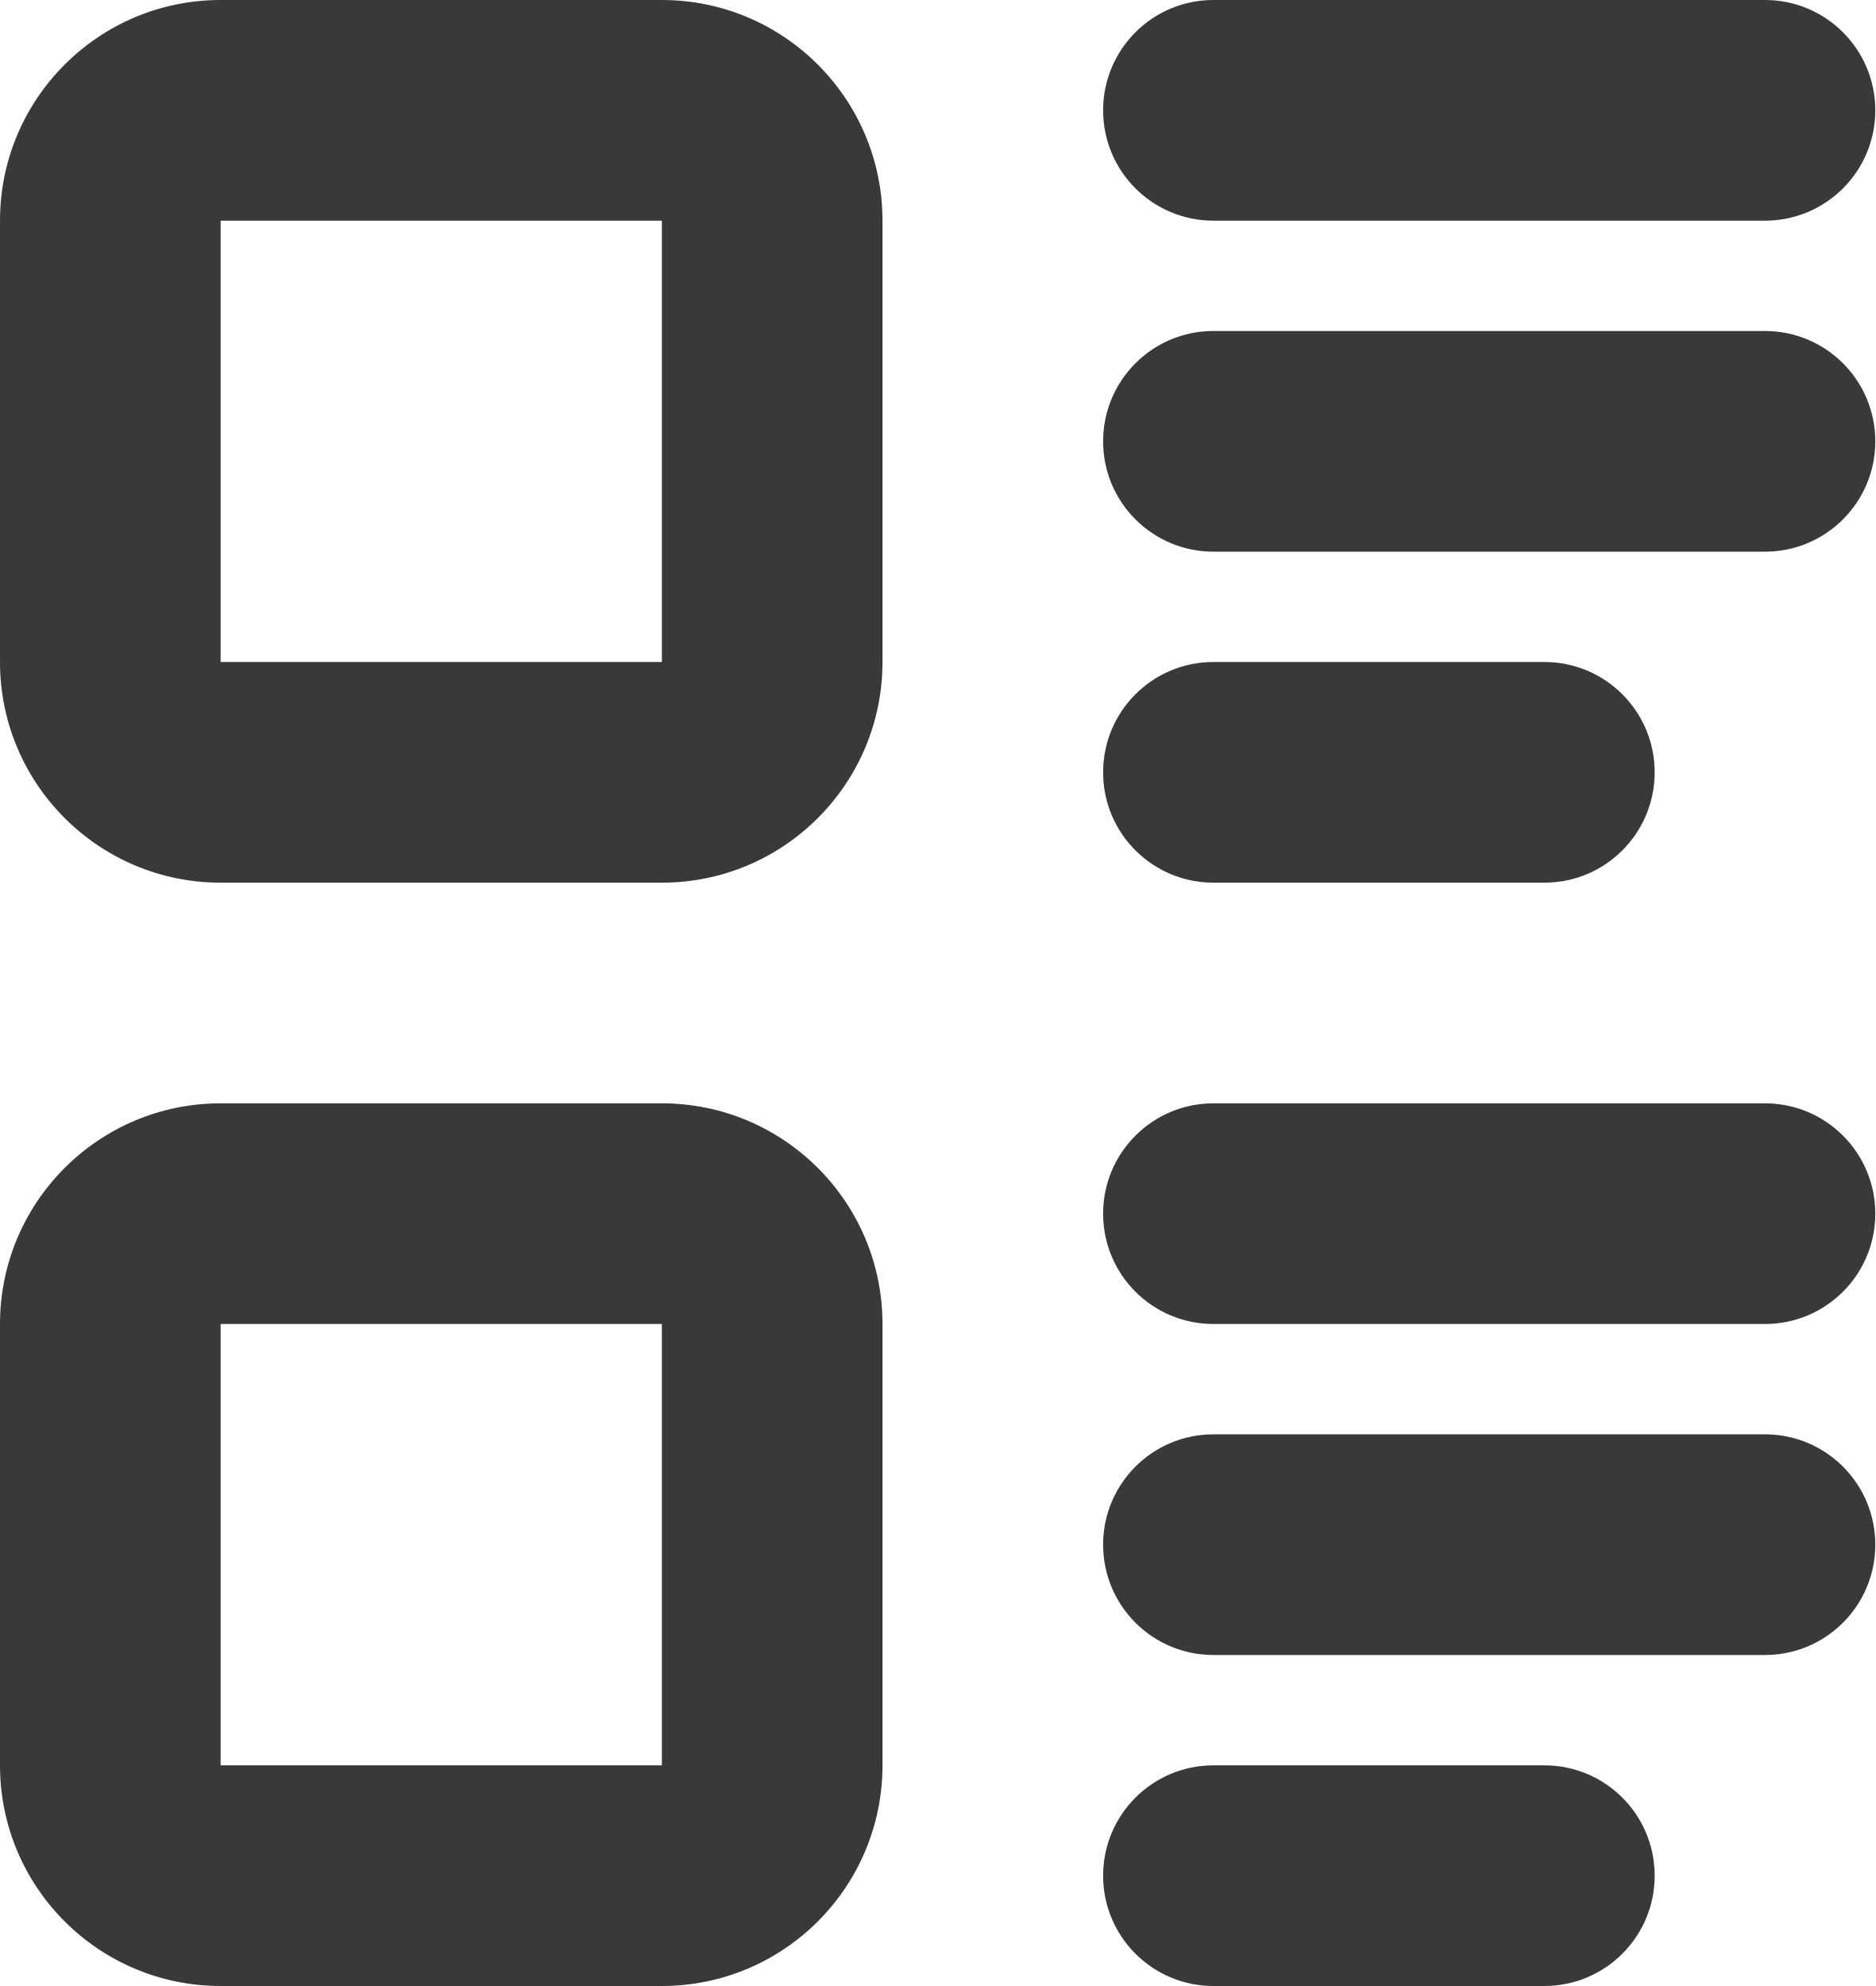
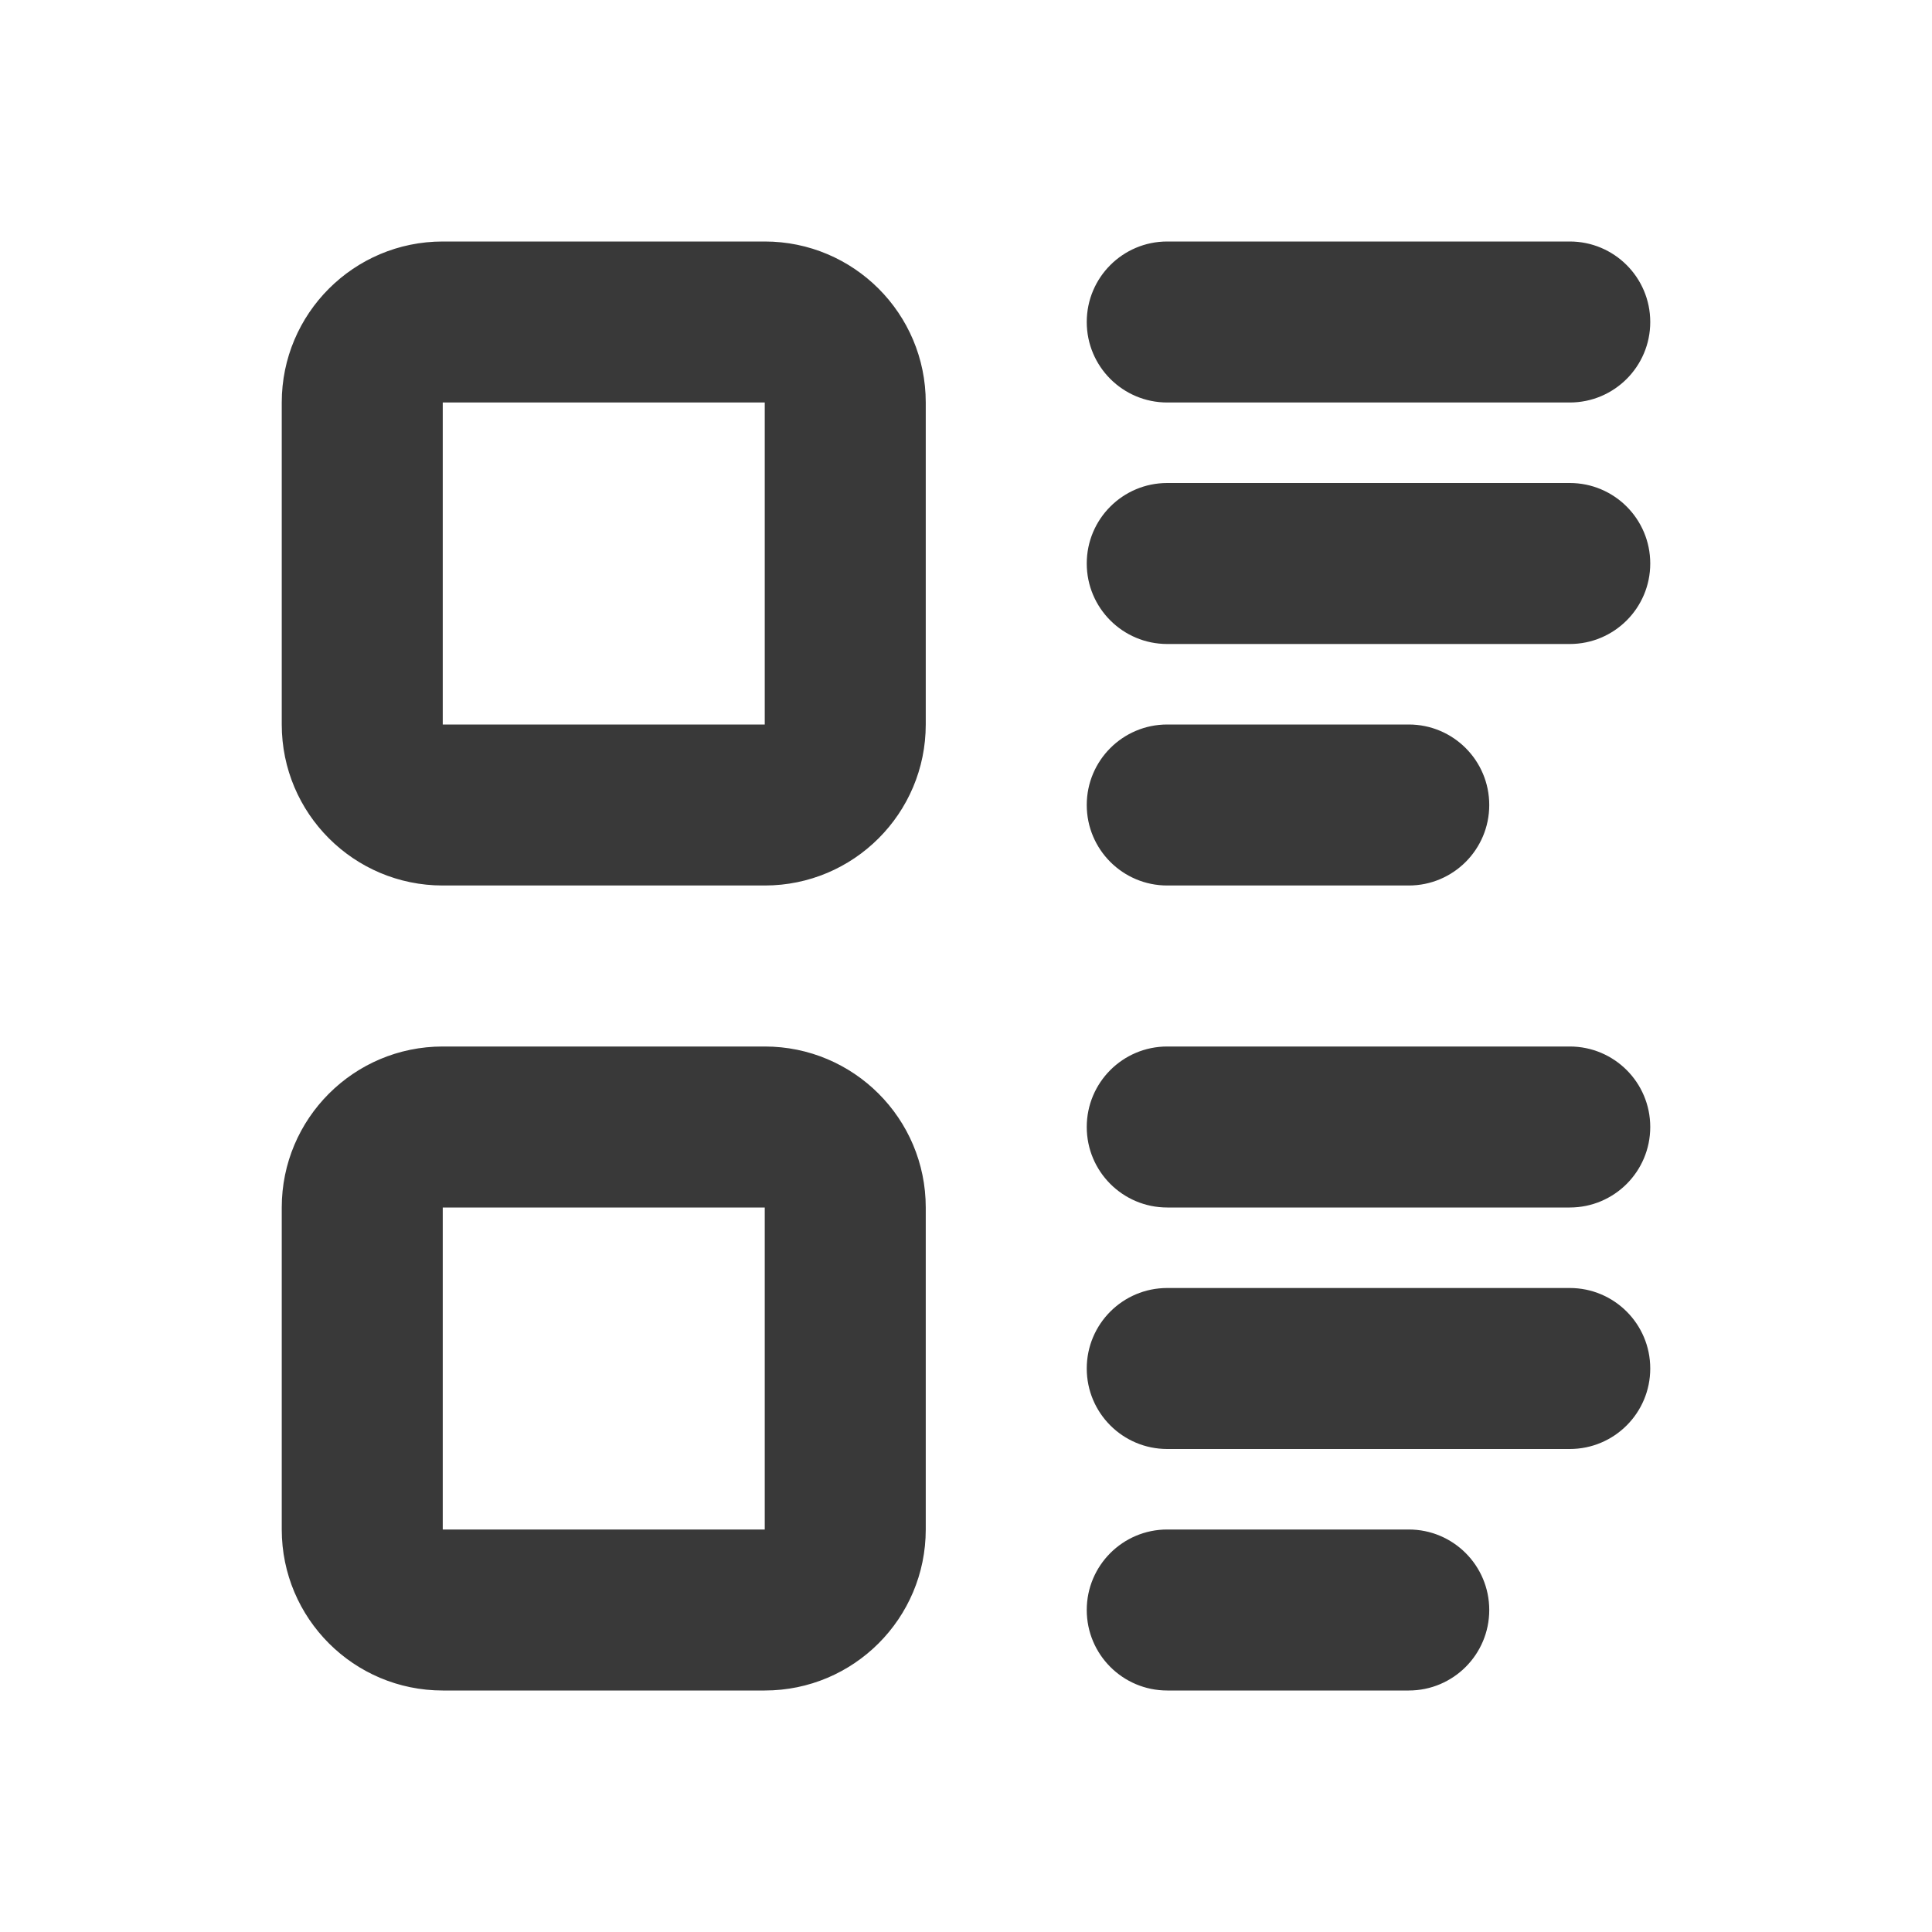
- <svg xmlns="http://www.w3.org/2000/svg" width="34" height="36" viewBox="0 0 34 36" fill="none">
-   <path fill-rule="evenodd" clip-rule="evenodd" d="M0 4C0 1.791 1.791 0 4 0H12C14.209 0 16 1.791 16 4V12C16 14.209 14.209 16 12 16H4C1.791 16 0 14.209 0 12V4ZM12 4H4V12H12V4ZM20 2C20 0.895 20.895 0 22 0H32C33.105 0 34 0.895 34 2C34 3.105 33.105 4 32 4H22C20.895 4 20 3.105 20 2ZM20 8C20 6.895 20.895 6 22 6H32C33.105 6 34 6.895 34 8C34 9.105 33.105 10 32 10H22C20.895 10 20 9.105 20 8ZM20 14C20 12.895 20.895 12 22 12H28C29.105 12 30 12.895 30 14C30 15.105 29.105 16 28 16H22C20.895 16 20 15.105 20 14ZM0 24C0 21.791 1.791 20 4 20H12C14.209 20 16 21.791 16 24V32C16 34.209 14.209 36 12 36H4C1.791 36 0 34.209 0 32V24ZM12 24H4V32H12V24ZM20 22C20 20.895 20.895 20 22 20H32C33.105 20 34 20.895 34 22C34 23.105 33.105 24 32 24H22C20.895 24 20 23.105 20 22ZM20 28C20 26.895 20.895 26 22 26H32C33.105 26 34 26.895 34 28C34 29.105 33.105 30 32 30H22C20.895 30 20 29.105 20 28ZM20 34C20 32.895 20.895 32 22 32H28C29.105 32 30 32.895 30 34C30 35.105 29.105 36 28 36H22C20.895 36 20 35.105 20 34Z" fill="#393939" />
+ <svg xmlns="http://www.w3.org/2000/svg" width="48" height="48" viewBox="0 0 48 48" fill="none">
+   <path fill-rule="evenodd" clip-rule="evenodd" d="M7 10C7 7.791 8.791 6 11 6H19C21.209 6 23 7.791 23 10V18C23 20.209 21.209 22 19 22H11C8.791 22 7 20.209 7 18V10ZM19 10H11V18H19V10ZM27 8C27 6.895 27.895 6 29 6H39C40.105 6 41 6.895 41 8C41 9.105 40.105 10 39 10H29C27.895 10 27 9.105 27 8ZM27 14C27 12.895 27.895 12 29 12H39C40.105 12 41 12.895 41 14C41 15.105 40.105 16 39 16H29C27.895 16 27 15.105 27 14ZM27 20C27 18.895 27.895 18 29 18H35C36.105 18 37 18.895 37 20C37 21.105 36.105 22 35 22H29C27.895 22 27 21.105 27 20ZM7 30C7 27.791 8.791 26 11 26H19C21.209 26 23 27.791 23 30V38C23 40.209 21.209 42 19 42H11C8.791 42 7 40.209 7 38V30ZM19 30H11V38H19V30ZM27 28C27 26.895 27.895 26 29 26H39C40.105 26 41 26.895 41 28C41 29.105 40.105 30 39 30H29C27.895 30 27 29.105 27 28ZM27 34C27 32.895 27.895 32 29 32H39C40.105 32 41 32.895 41 34C41 35.105 40.105 36 39 36H29C27.895 36 27 35.105 27 34ZM27 40C27 38.895 27.895 38 29 38H35C36.105 38 37 38.895 37 40C37 41.105 36.105 42 35 42H29C27.895 42 27 41.105 27 40Z" fill="#393939" />
</svg>
